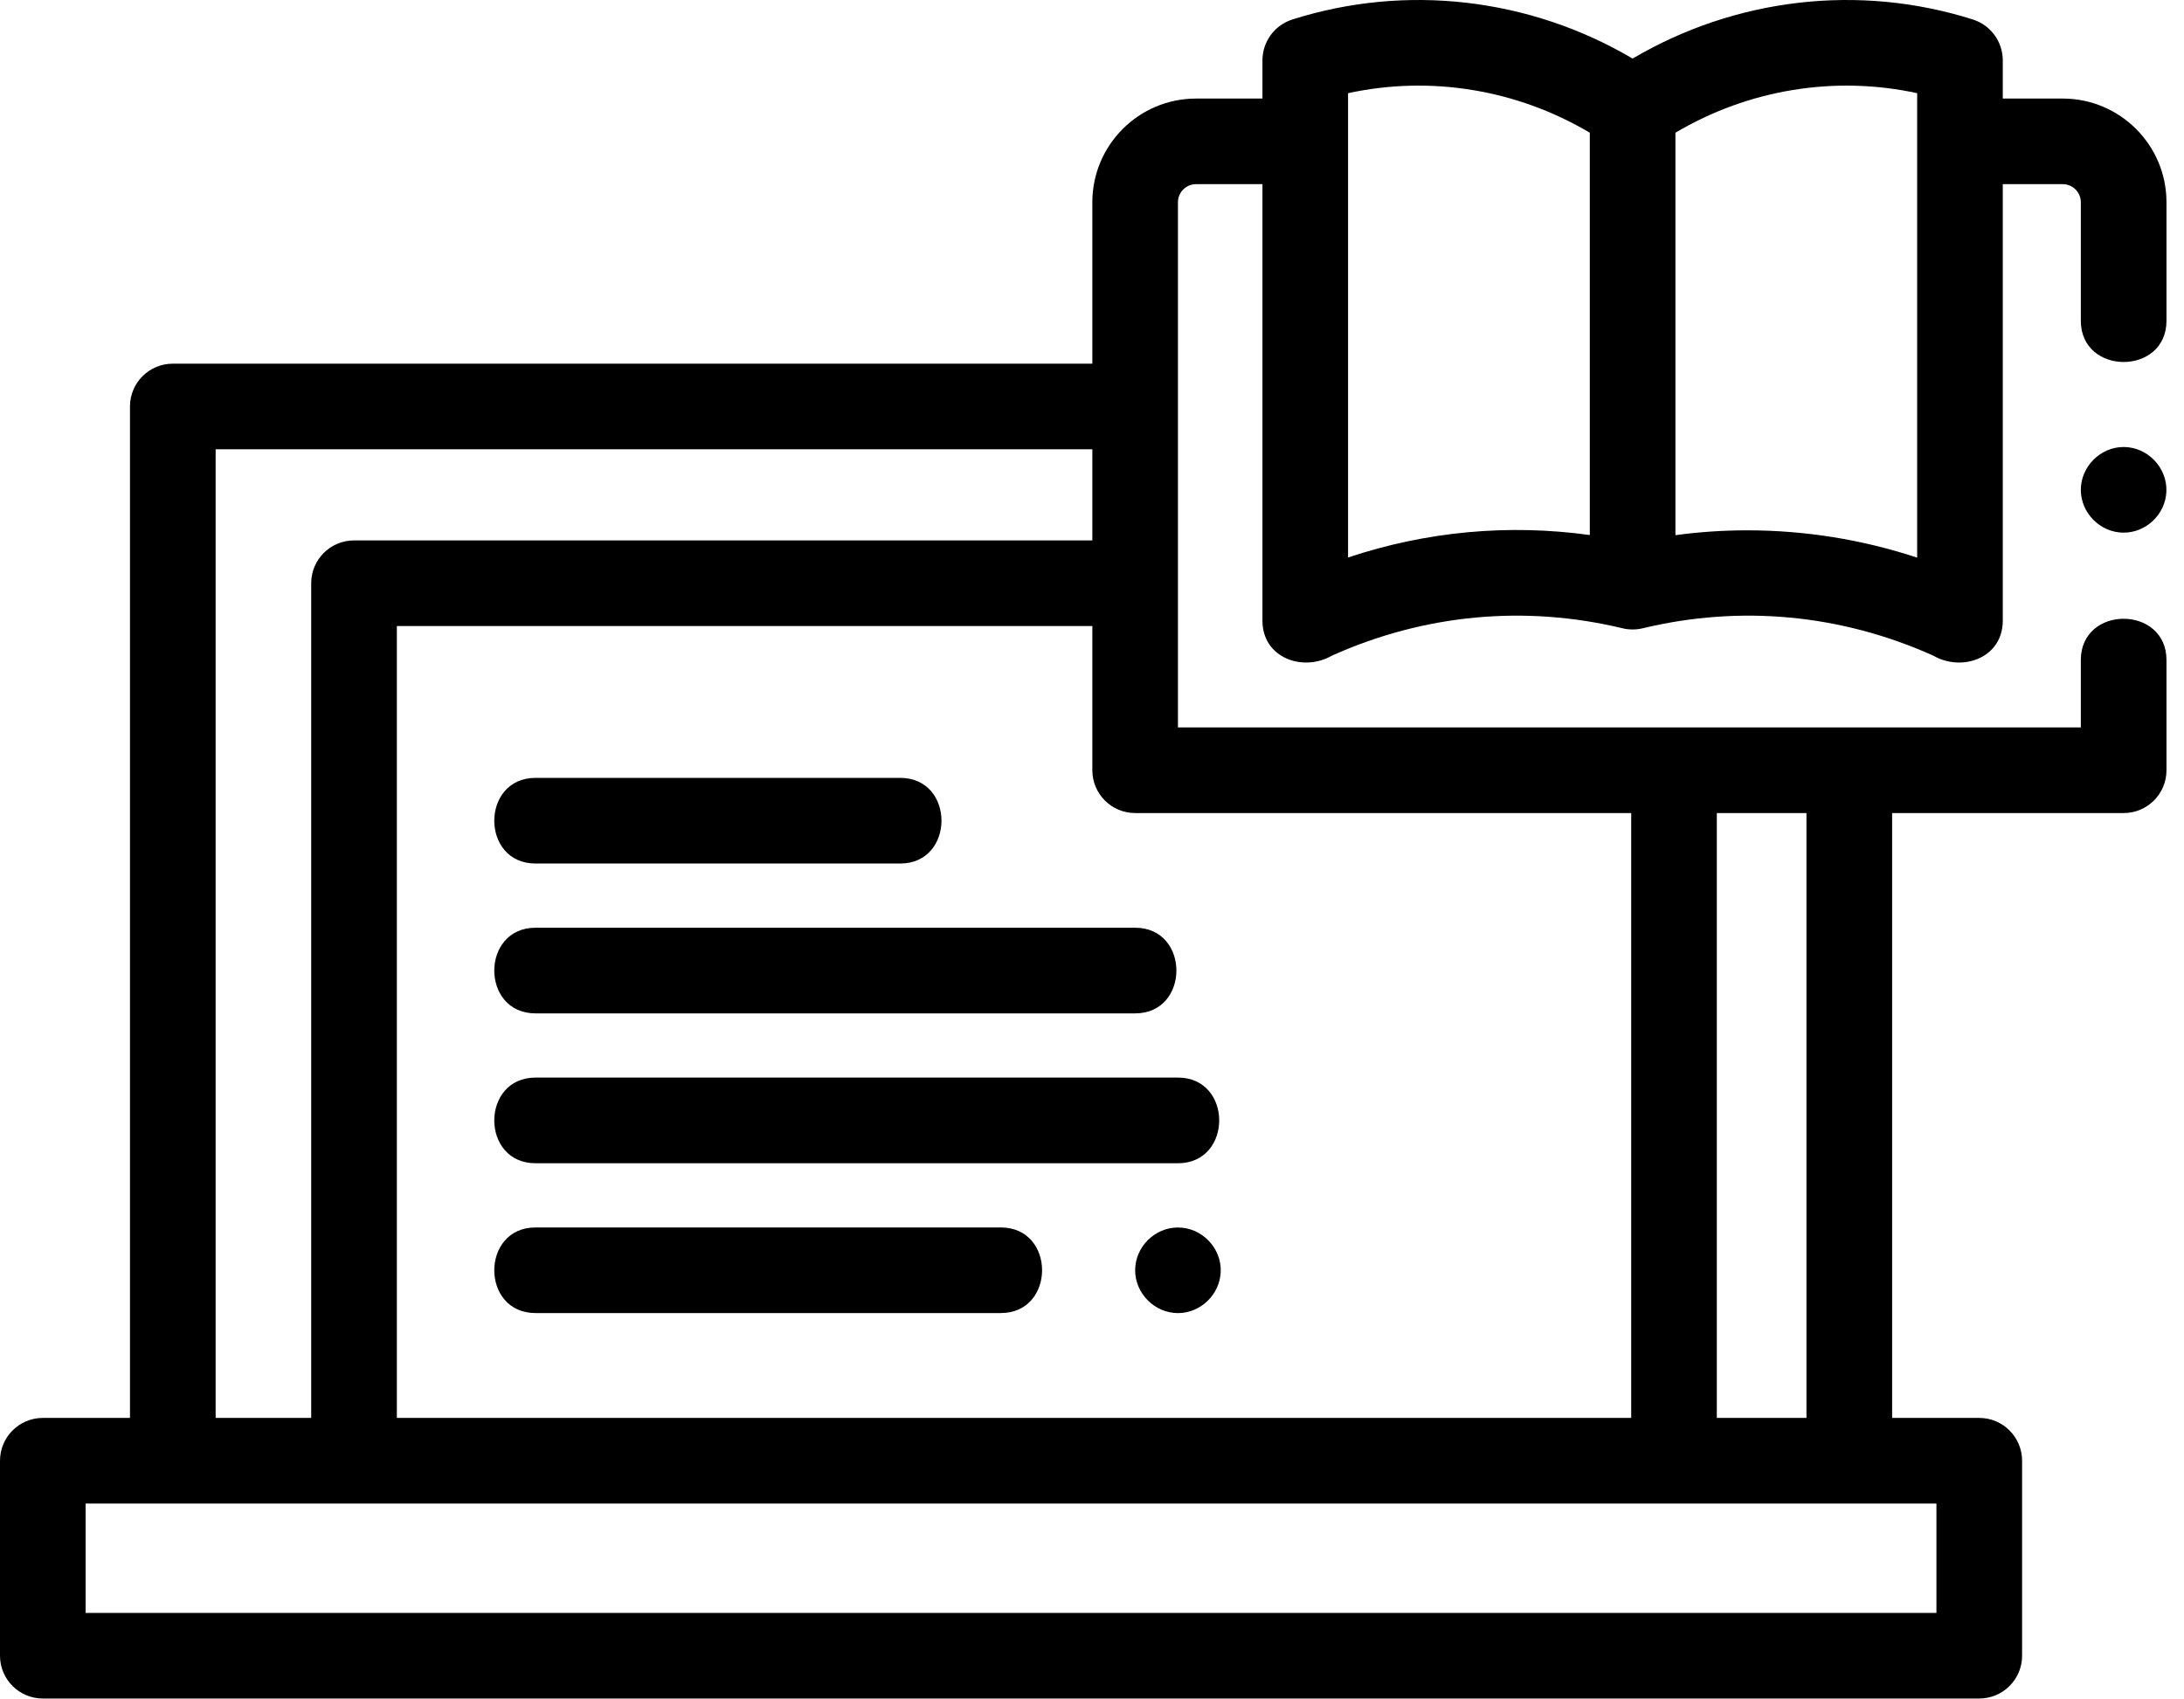
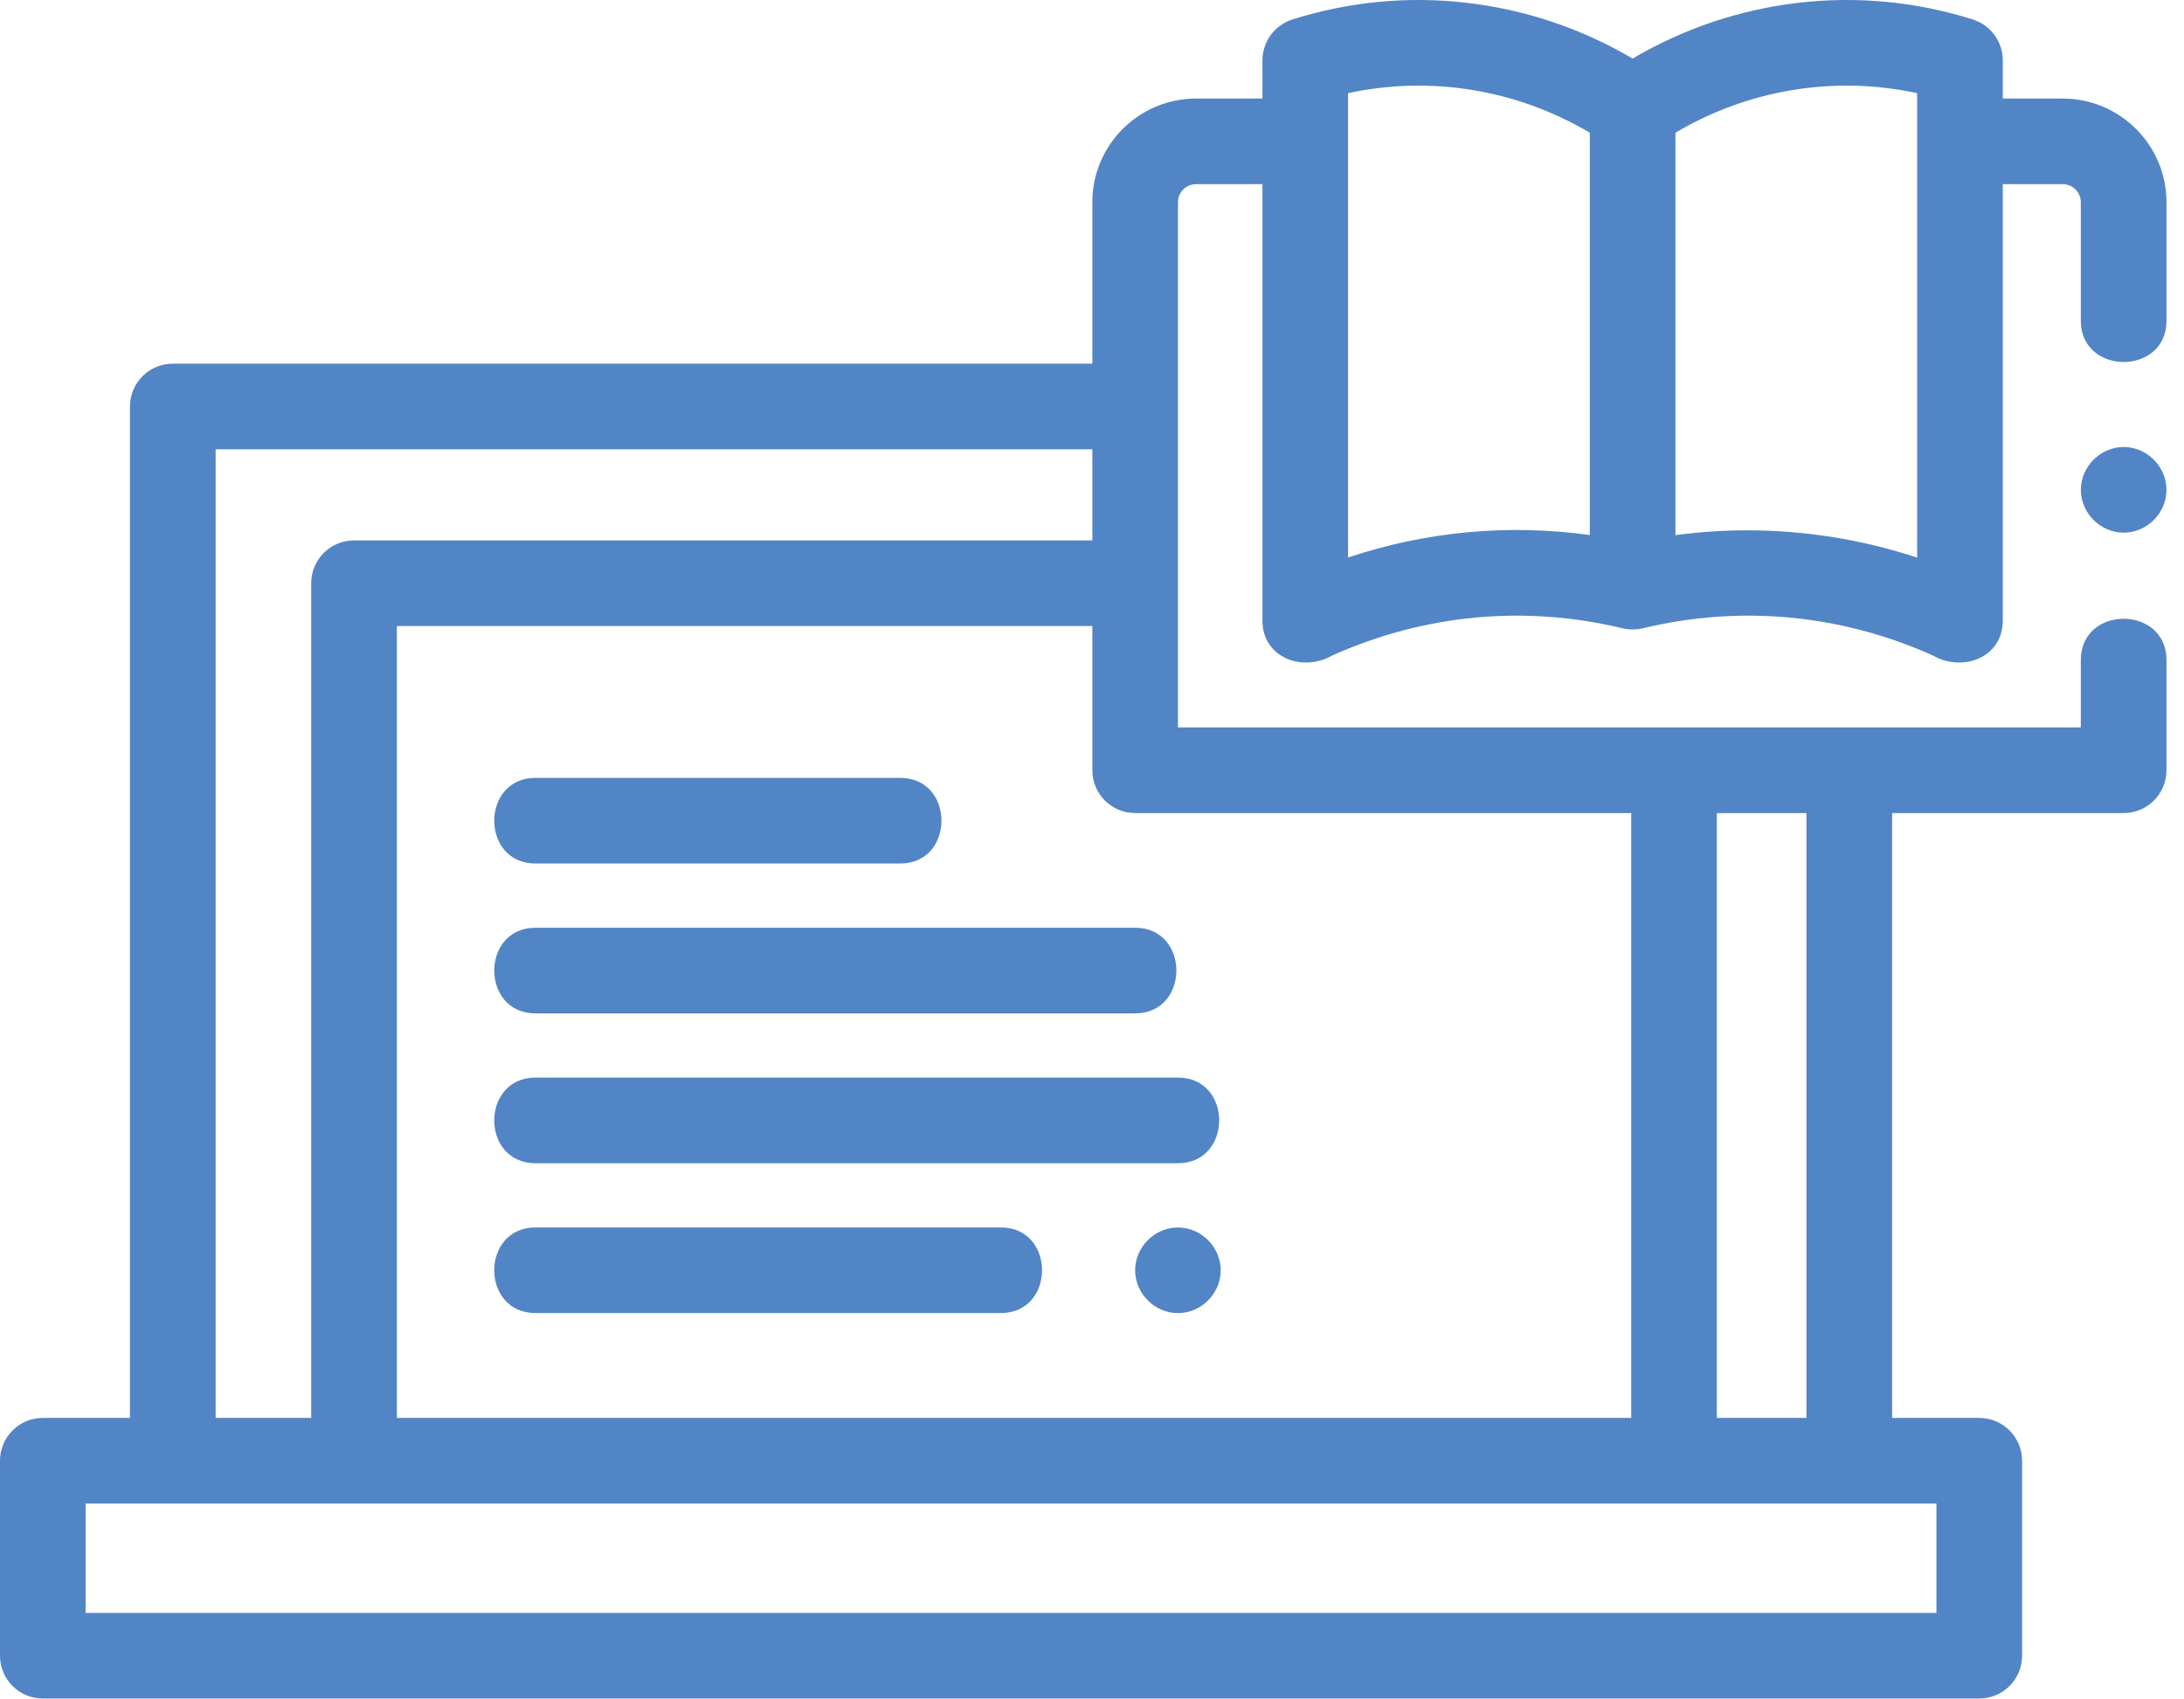
<svg xmlns="http://www.w3.org/2000/svg" width="45" height="35" viewBox="0 0 45 35" fill="none">
-   <path d="M42.502 2.031H41.266V1.244C41.266 0.859 41.017 0.519 40.651 0.402C38.31 -0.34 35.763 -0.045 33.639 1.207C31.515 -0.045 28.968 -0.34 26.627 0.402C26.261 0.519 26.012 0.859 26.012 1.244V2.031H24.643C23.465 2.031 22.507 2.989 22.507 4.167V7.494H3.56C3.073 7.494 2.678 7.889 2.678 8.376V29.218H0.882C0.395 29.218 0 29.613 0 30.101V34.118C0 34.605 0.395 35 0.882 35H40.781C41.269 35 41.664 34.605 41.664 34.118V30.101C41.664 29.613 41.269 29.218 40.781 29.218H38.986V16.754H43.757C44.243 16.754 44.639 16.359 44.639 15.872V13.601C44.639 12.468 42.874 12.466 42.874 13.601V14.989H24.271V4.167C24.271 3.962 24.438 3.795 24.643 3.795H26.012V12.79C26.012 13.56 26.85 13.855 27.448 13.508C29.349 12.656 31.418 12.462 33.433 12.947C33.566 12.979 33.712 12.979 33.845 12.947C35.86 12.462 37.929 12.656 39.829 13.508C40.428 13.855 41.266 13.56 41.266 12.79V3.795H42.502C42.707 3.795 42.874 3.962 42.874 4.167V6.609C42.874 7.742 44.639 7.744 44.639 6.609V4.167C44.639 2.989 43.68 2.031 42.502 2.031ZM4.443 9.258H22.507V11.136H7.295C6.807 11.136 6.412 11.531 6.412 12.018V29.218H4.443V9.258ZM39.899 30.983V33.236H1.764V30.983H39.899ZM37.221 29.218H35.374V16.754H37.221V29.218ZM33.61 16.754V29.218H8.177V12.9H22.507V15.872C22.507 16.359 22.902 16.754 23.389 16.754H33.61ZM27.776 11.488V1.92C29.467 1.553 31.246 1.839 32.757 2.735V11.025C31.078 10.793 29.388 10.95 27.776 11.488ZM39.502 11.491C38.372 11.117 37.187 10.928 36.002 10.928C35.507 10.928 35.012 10.961 34.521 11.028V2.735C36.032 1.839 37.811 1.553 39.502 1.92V11.491Z" fill="black" />
-   <path d="M11.034 17.794H18.549C19.681 17.794 19.683 16.029 18.549 16.029H11.034C9.902 16.029 9.9 17.794 11.034 17.794Z" fill="black" />
-   <path d="M11.034 19.117C9.902 19.117 9.9 20.882 11.034 20.882H23.389C24.522 20.882 24.523 19.117 23.389 19.117H11.034Z" fill="black" />
-   <path d="M11.034 22.205C9.902 22.205 9.9 23.97 11.034 23.97H24.271C25.404 23.97 25.405 22.205 24.271 22.205H11.034Z" fill="black" />
-   <path d="M20.621 25.293H11.034C9.902 25.293 9.9 27.057 11.034 27.057H20.621C21.754 27.057 21.756 25.293 20.621 25.293Z" fill="black" />
-   <path d="M24.271 25.294C23.792 25.294 23.389 25.695 23.389 26.175C23.389 26.654 23.792 27.058 24.271 27.058C24.737 27.058 25.131 26.678 25.152 26.213C25.174 25.72 24.766 25.294 24.271 25.294Z" fill="black" />
-   <path d="M43.756 9.211C43.277 9.211 42.874 9.615 42.874 10.094C42.874 10.573 43.277 10.976 43.756 10.976C44.222 10.976 44.616 10.597 44.637 10.132C44.659 9.639 44.251 9.211 43.756 9.211Z" fill="black" />
+   <path d="M42.502 2.031H41.266V1.244C41.266 0.859 41.017 0.519 40.651 0.402C38.31 -0.34 35.763 -0.045 33.639 1.207C31.515 -0.045 28.968 -0.34 26.627 0.402C26.261 0.519 26.012 0.859 26.012 1.244V2.031H24.643C23.465 2.031 22.507 2.989 22.507 4.167V7.494H3.56C3.073 7.494 2.678 7.889 2.678 8.376V29.218H0.882C0.395 29.218 0 29.613 0 30.101V34.118C0 34.605 0.395 35 0.882 35H40.781C41.269 35 41.664 34.605 41.664 34.118V30.101C41.664 29.613 41.269 29.218 40.781 29.218H38.986V16.754H43.757C44.243 16.754 44.639 16.359 44.639 15.872V13.601C44.639 12.468 42.874 12.466 42.874 13.601V14.989H24.271V4.167C24.271 3.962 24.438 3.795 24.643 3.795H26.012V12.79C26.012 13.56 26.85 13.855 27.448 13.508C29.349 12.656 31.418 12.462 33.433 12.947C33.566 12.979 33.712 12.979 33.845 12.947C35.86 12.462 37.929 12.656 39.829 13.508C40.428 13.855 41.266 13.56 41.266 12.79V3.795H42.502C42.707 3.795 42.874 3.962 42.874 4.167V6.609C42.874 7.742 44.639 7.744 44.639 6.609V4.167C44.639 2.989 43.68 2.031 42.502 2.031ZM4.443 9.258H22.507V11.136H7.295C6.807 11.136 6.412 11.531 6.412 12.018V29.218H4.443V9.258ZM39.899 30.983V33.236H1.764V30.983H39.899ZM37.221 29.218H35.374V16.754H37.221V29.218ZM33.61 16.754V29.218H8.177V12.9H22.507V15.872C22.507 16.359 22.902 16.754 23.389 16.754H33.61ZM27.776 11.488V1.92C29.467 1.553 31.246 1.839 32.757 2.735V11.025C31.078 10.793 29.388 10.95 27.776 11.488ZM39.502 11.491C38.372 11.117 37.187 10.928 36.002 10.928C35.507 10.928 35.012 10.961 34.521 11.028V2.735C36.032 1.839 37.811 1.553 39.502 1.92V11.491Z" fill="#5285C6" />
+   <path d="M11.034 17.794H18.548C19.681 17.794 19.682 16.029 18.548 16.029H11.034C9.901 16.029 9.899 17.794 11.034 17.794Z" fill="#5285C6" />
+   <path d="M11.034 19.117C9.901 19.117 9.899 20.882 11.034 20.882H23.388C24.521 20.882 24.523 19.117 23.388 19.117H11.034Z" fill="#5285C6" />
+   <path d="M11.034 22.205C9.901 22.205 9.899 23.97 11.034 23.97H24.27C25.403 23.97 25.405 22.205 24.27 22.205H11.034Z" fill="#5285C6" />
+   <path d="M20.621 25.293H11.034C9.901 25.293 9.899 27.057 11.034 27.057H20.621C21.753 27.057 21.755 25.293 20.621 25.293Z" fill="#5285C6" />
+   <path d="M24.271 25.294C23.792 25.294 23.389 25.695 23.389 26.175C23.388 26.654 23.791 27.058 24.271 27.058C24.737 27.058 25.131 26.678 25.151 26.213C25.173 25.72 24.766 25.294 24.271 25.294Z" fill="#5285C6" />
+   <path d="M43.757 9.211C43.278 9.211 42.875 9.615 42.875 10.094C42.875 10.573 43.278 10.976 43.757 10.976C44.223 10.976 44.617 10.597 44.638 10.132C44.66 9.639 44.252 9.211 43.757 9.211Z" fill="#5285C6" />
</svg>
